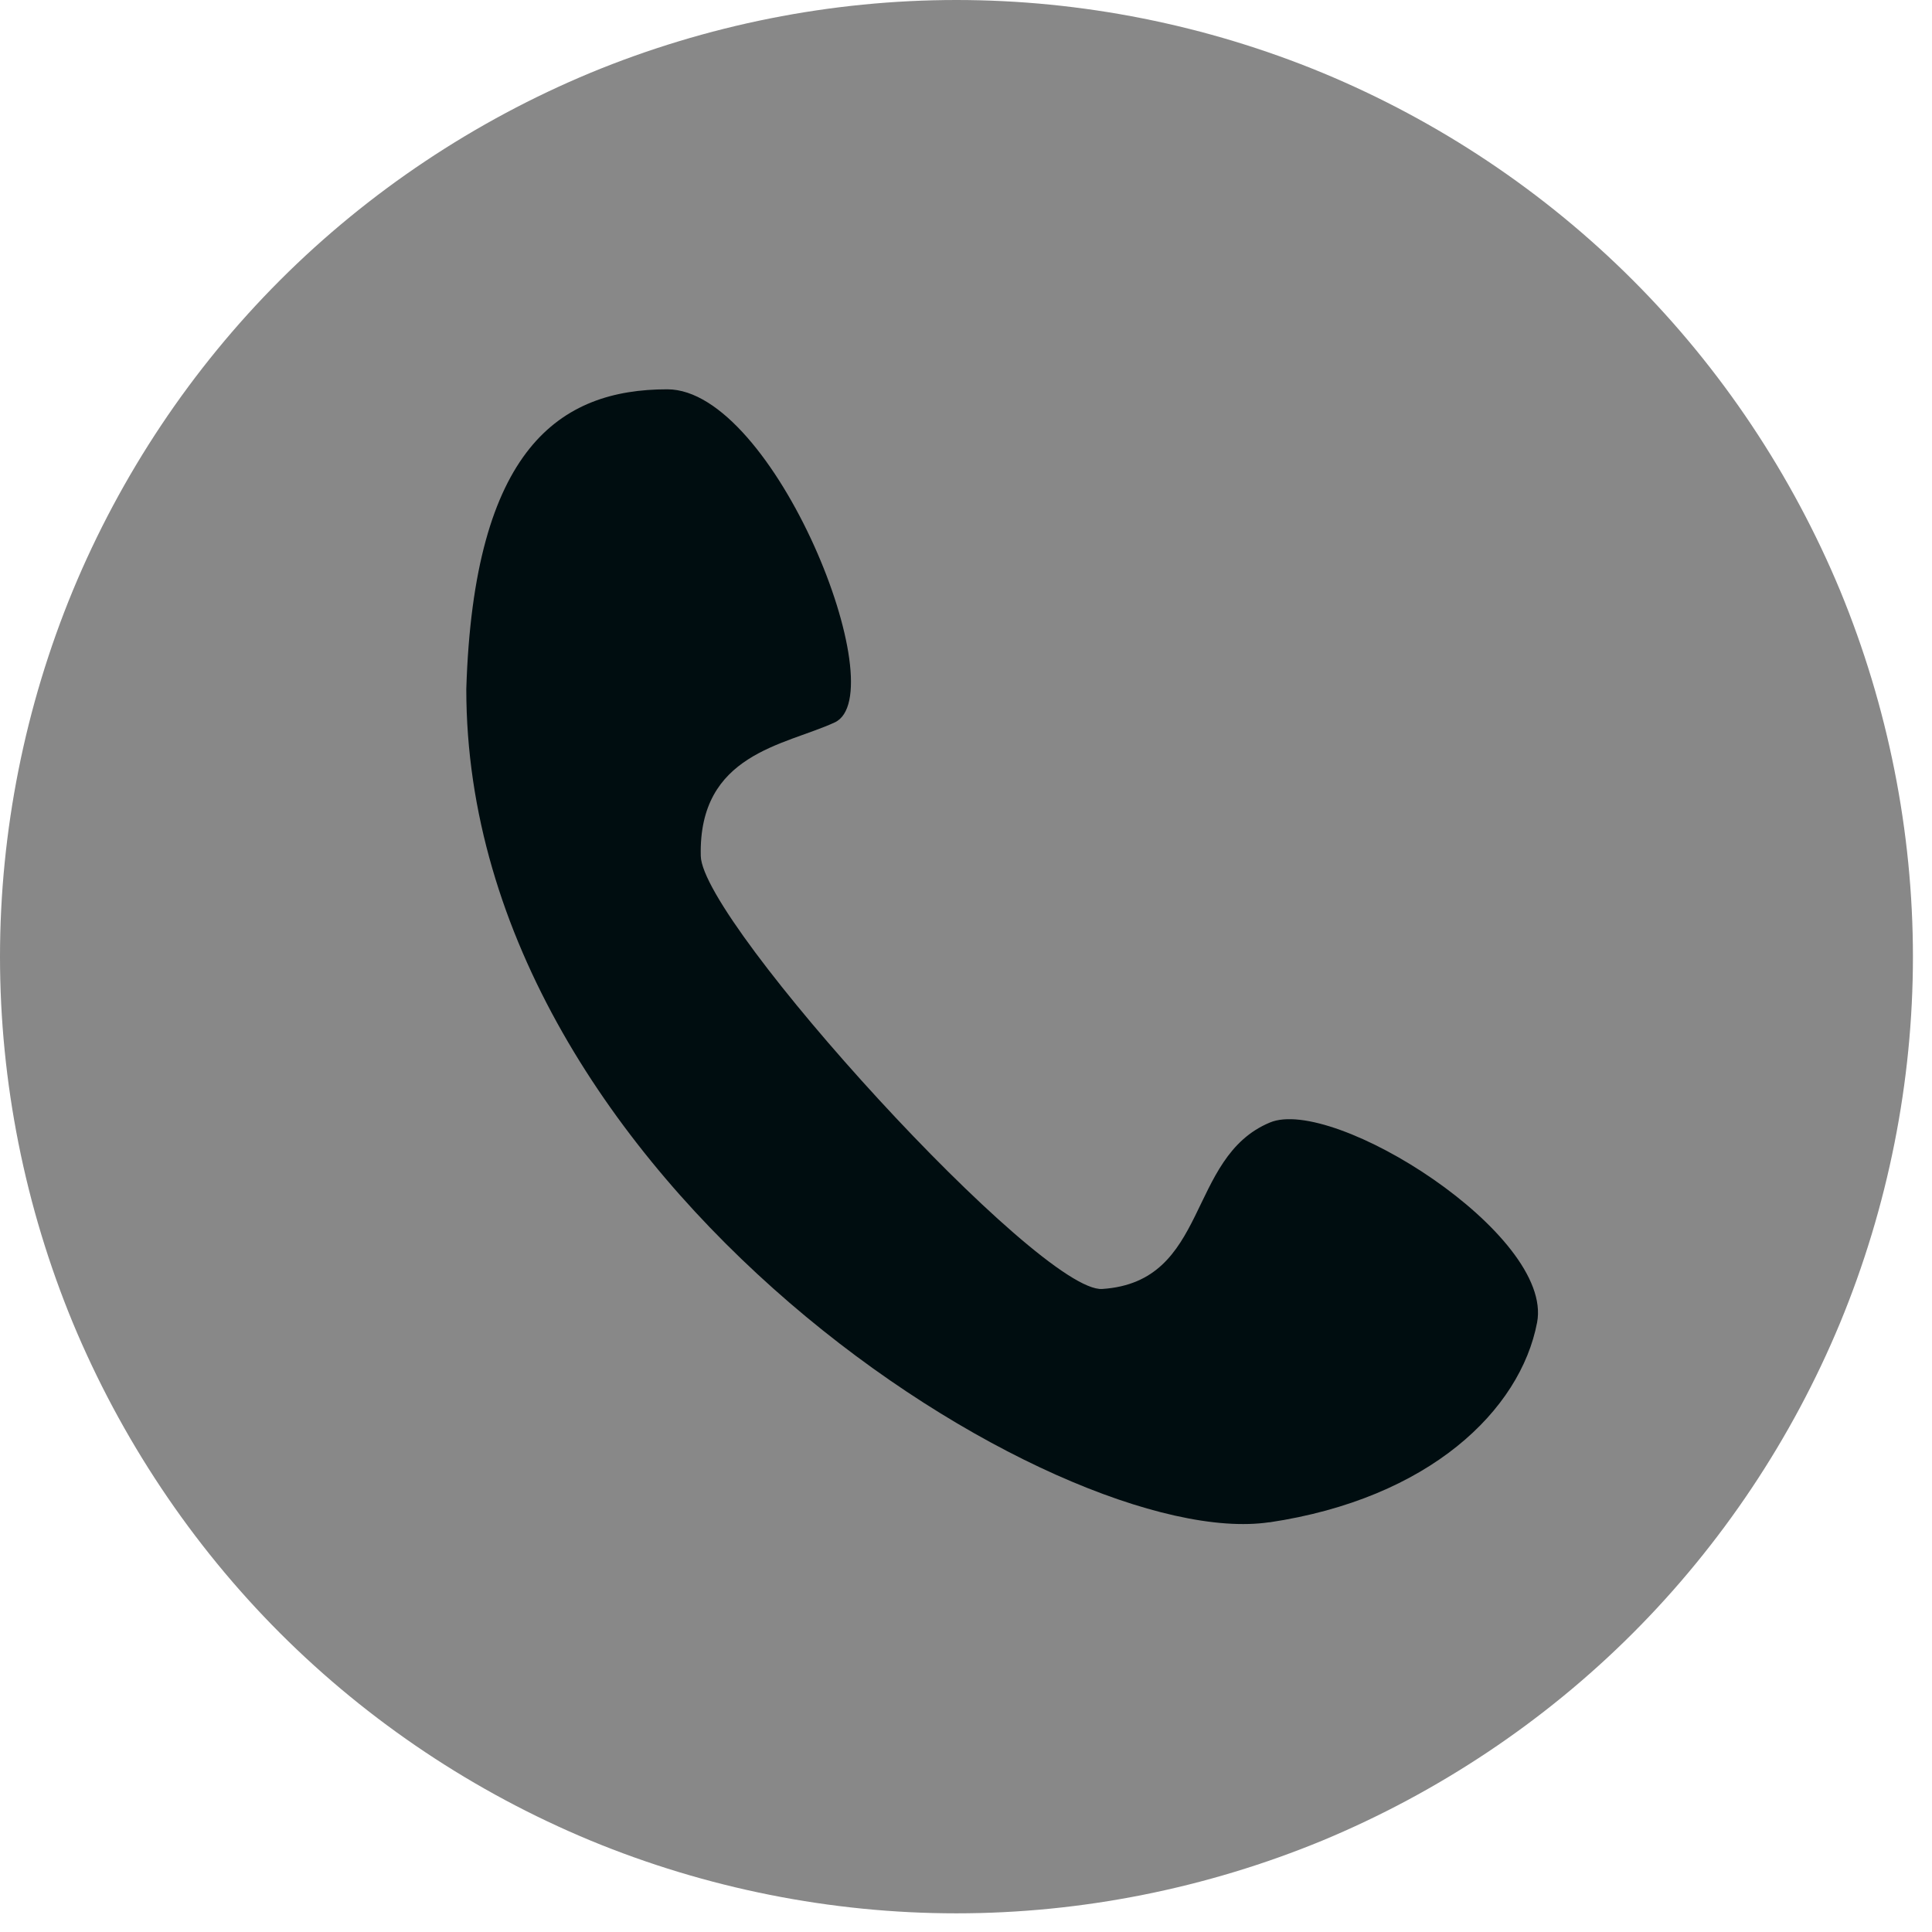
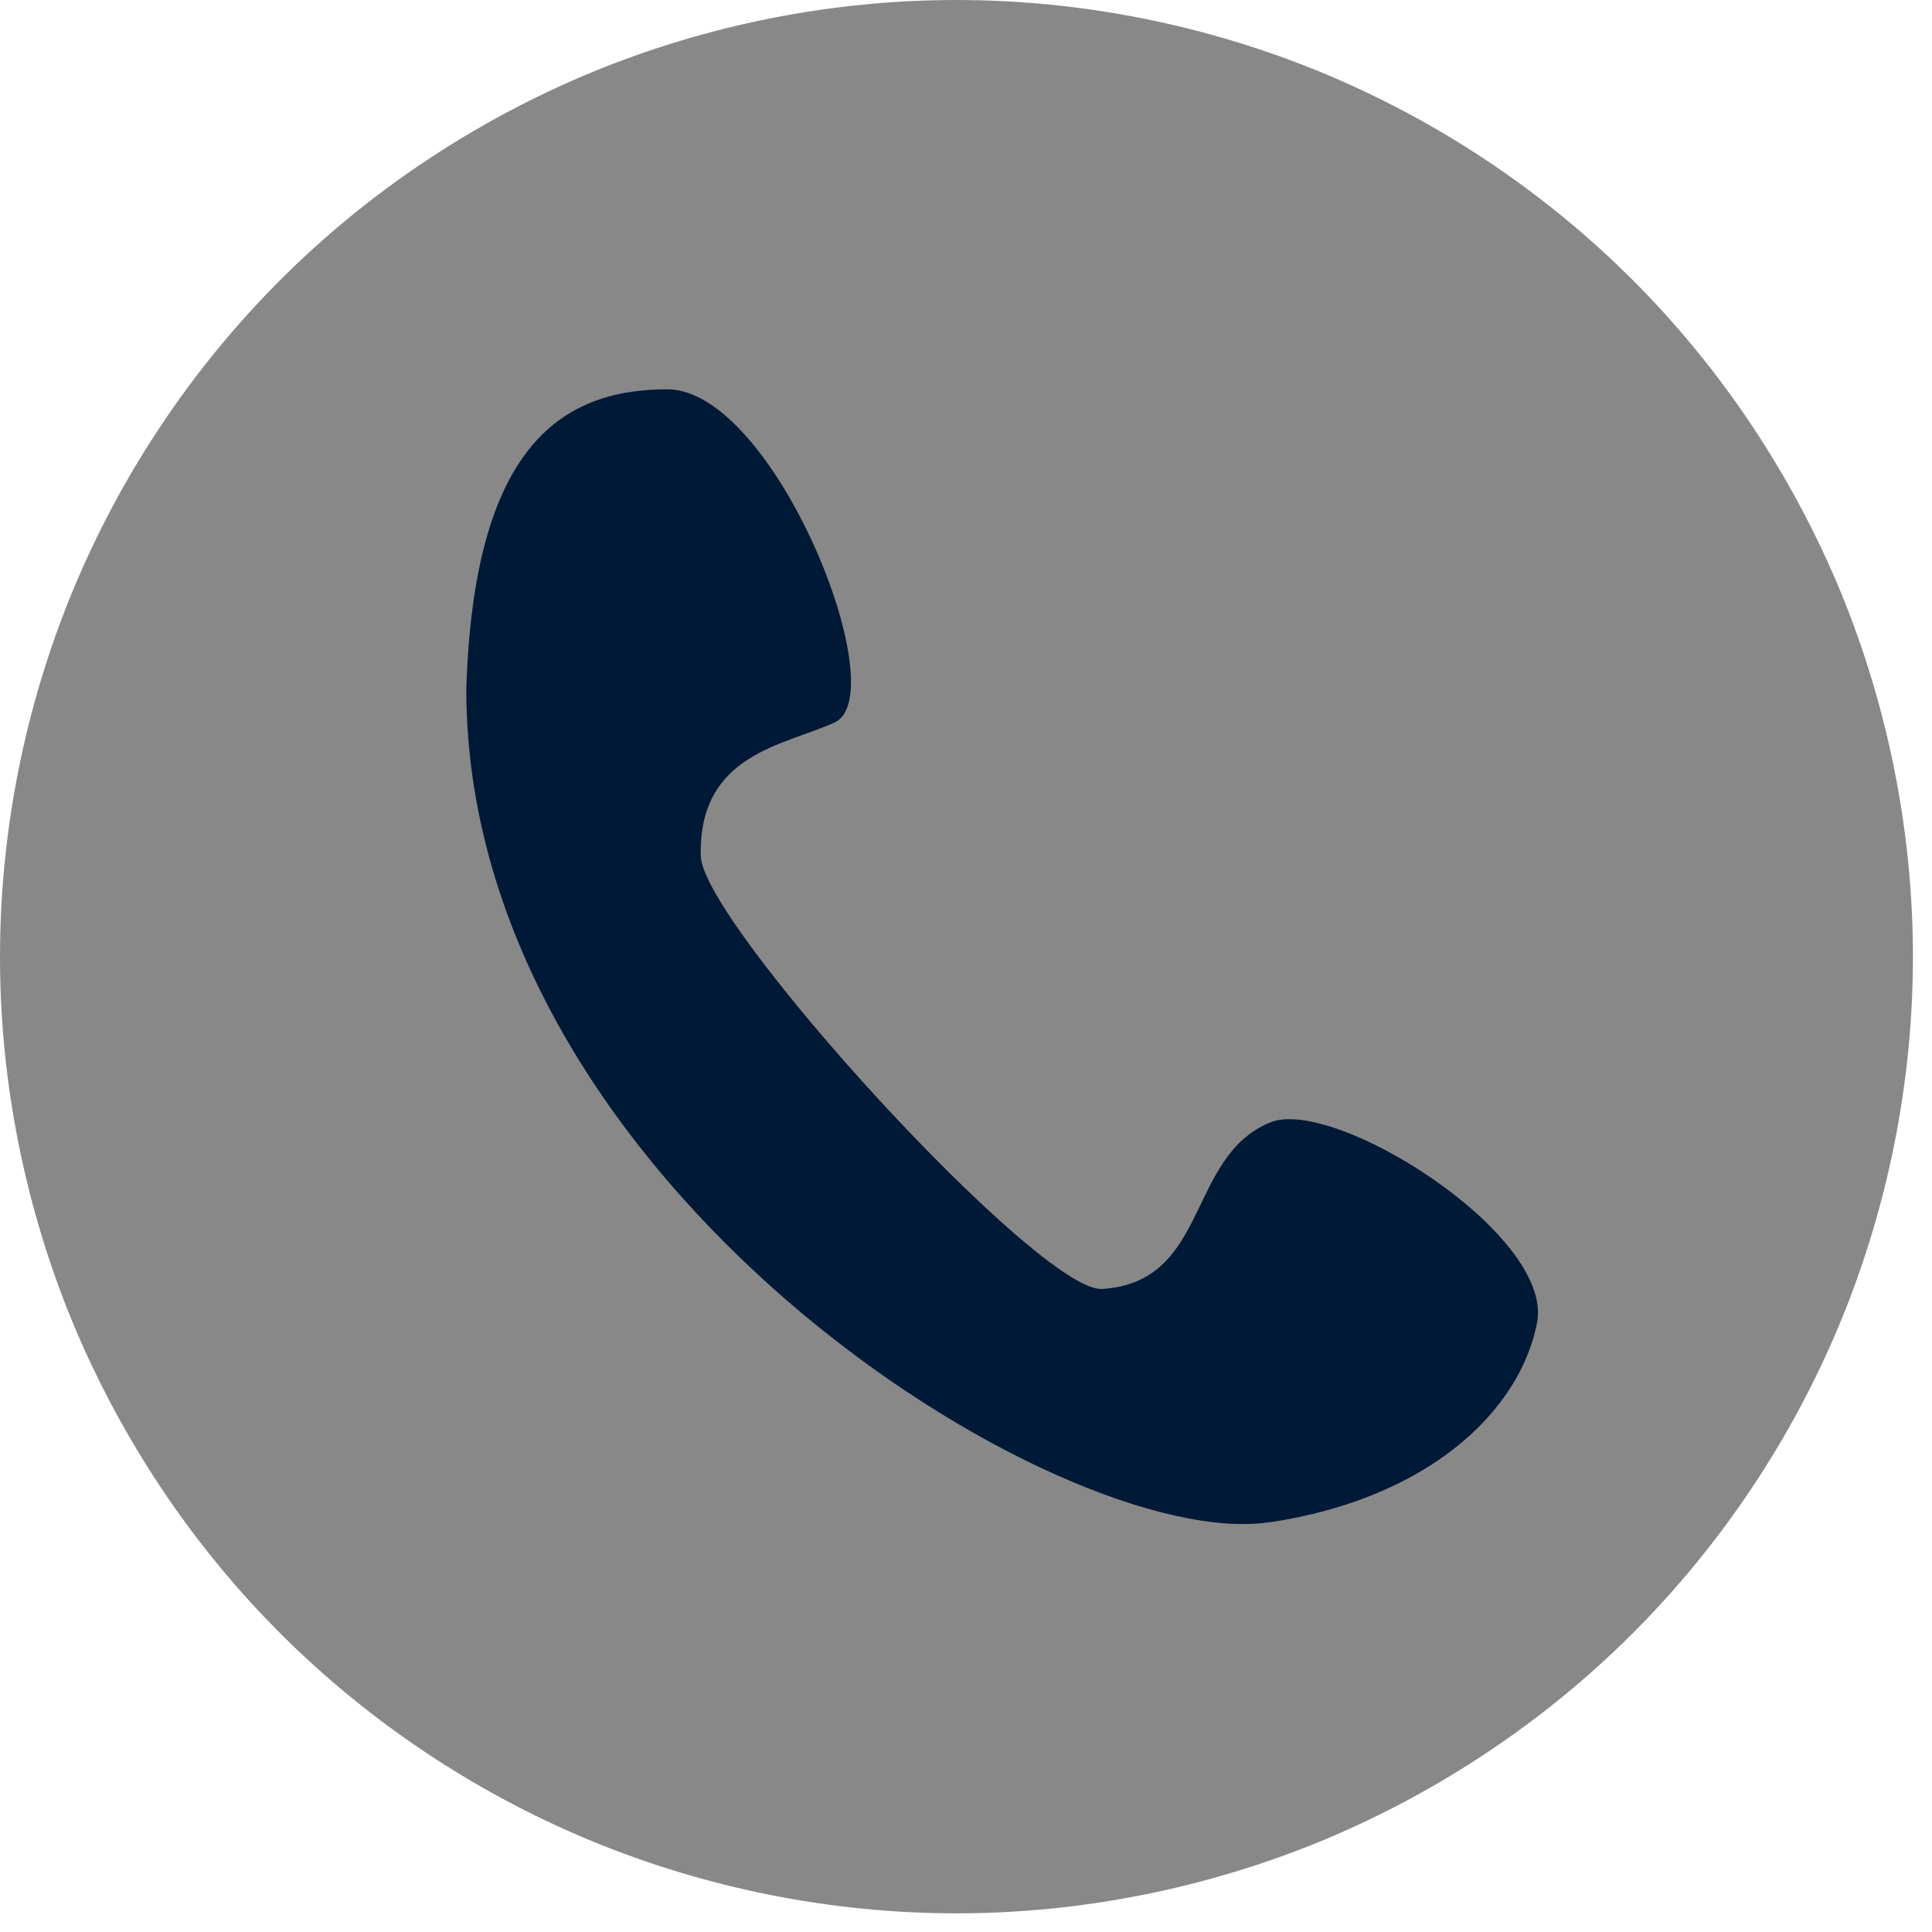
<svg xmlns="http://www.w3.org/2000/svg" width="85" height="85" viewBox="0 0 85 85" fill="none">
  <path fill-rule="evenodd" clip-rule="evenodd" d="M80.959 25.985C78.844 20.899 75.738 16.227 71.838 12.326C67.938 8.425 63.278 5.318 58.182 3.203C53.092 1.1 47.588 0 42.078 0C36.568 0 31.069 1.1 25.979 3.203C20.894 5.318 16.223 8.425 12.323 12.326C8.423 16.227 5.317 20.887 3.203 25.985C1.1 31.076 0 36.581 0 42.093C0 47.603 1.1 53.103 3.203 58.195C5.317 63.28 8.423 67.952 12.323 71.853C16.223 75.754 20.883 78.861 25.979 80.976C31.064 83.079 36.574 84.179 42.078 84.179C47.582 84.179 53.086 83.079 58.182 80.976C63.267 78.861 67.938 75.754 71.838 71.853C75.738 67.952 78.844 63.292 80.959 58.195C83.061 53.109 84.161 47.598 84.161 42.093C84.161 36.587 83.061 31.082 80.959 25.985Z" fill="#888888" />
-   <path fill-rule="evenodd" clip-rule="evenodd" d="M55.847 66.972C46.675 68.338 20.515 52.088 20.515 30.316C20.843 19.708 24.641 17.128 29.358 17.128C34.074 17.128 39.397 30.555 36.721 31.785C34.516 32.8 30.724 33.151 30.831 37.659C30.894 40.607 45.751 56.919 48.5 56.709C53.217 56.392 52.191 50.926 55.864 49.389C58.647 48.205 68.363 54.305 67.626 58.183C66.889 62.05 62.881 65.928 55.847 66.977V66.972Z" fill="#000D10" />
+   <path fill-rule="evenodd" clip-rule="evenodd" d="M55.847 66.972C46.675 68.338 20.515 52.088 20.515 30.316C20.843 19.708 24.641 17.128 29.358 17.128C34.074 17.128 39.397 30.555 36.721 31.785C34.516 32.8 30.724 33.151 30.831 37.659C30.894 40.607 45.751 56.919 48.5 56.709C53.217 56.392 52.191 50.926 55.864 49.389C58.647 48.205 68.363 54.305 67.626 58.183C66.889 62.05 62.881 65.928 55.847 66.977V66.972Z" fill="#001936" />
</svg>
